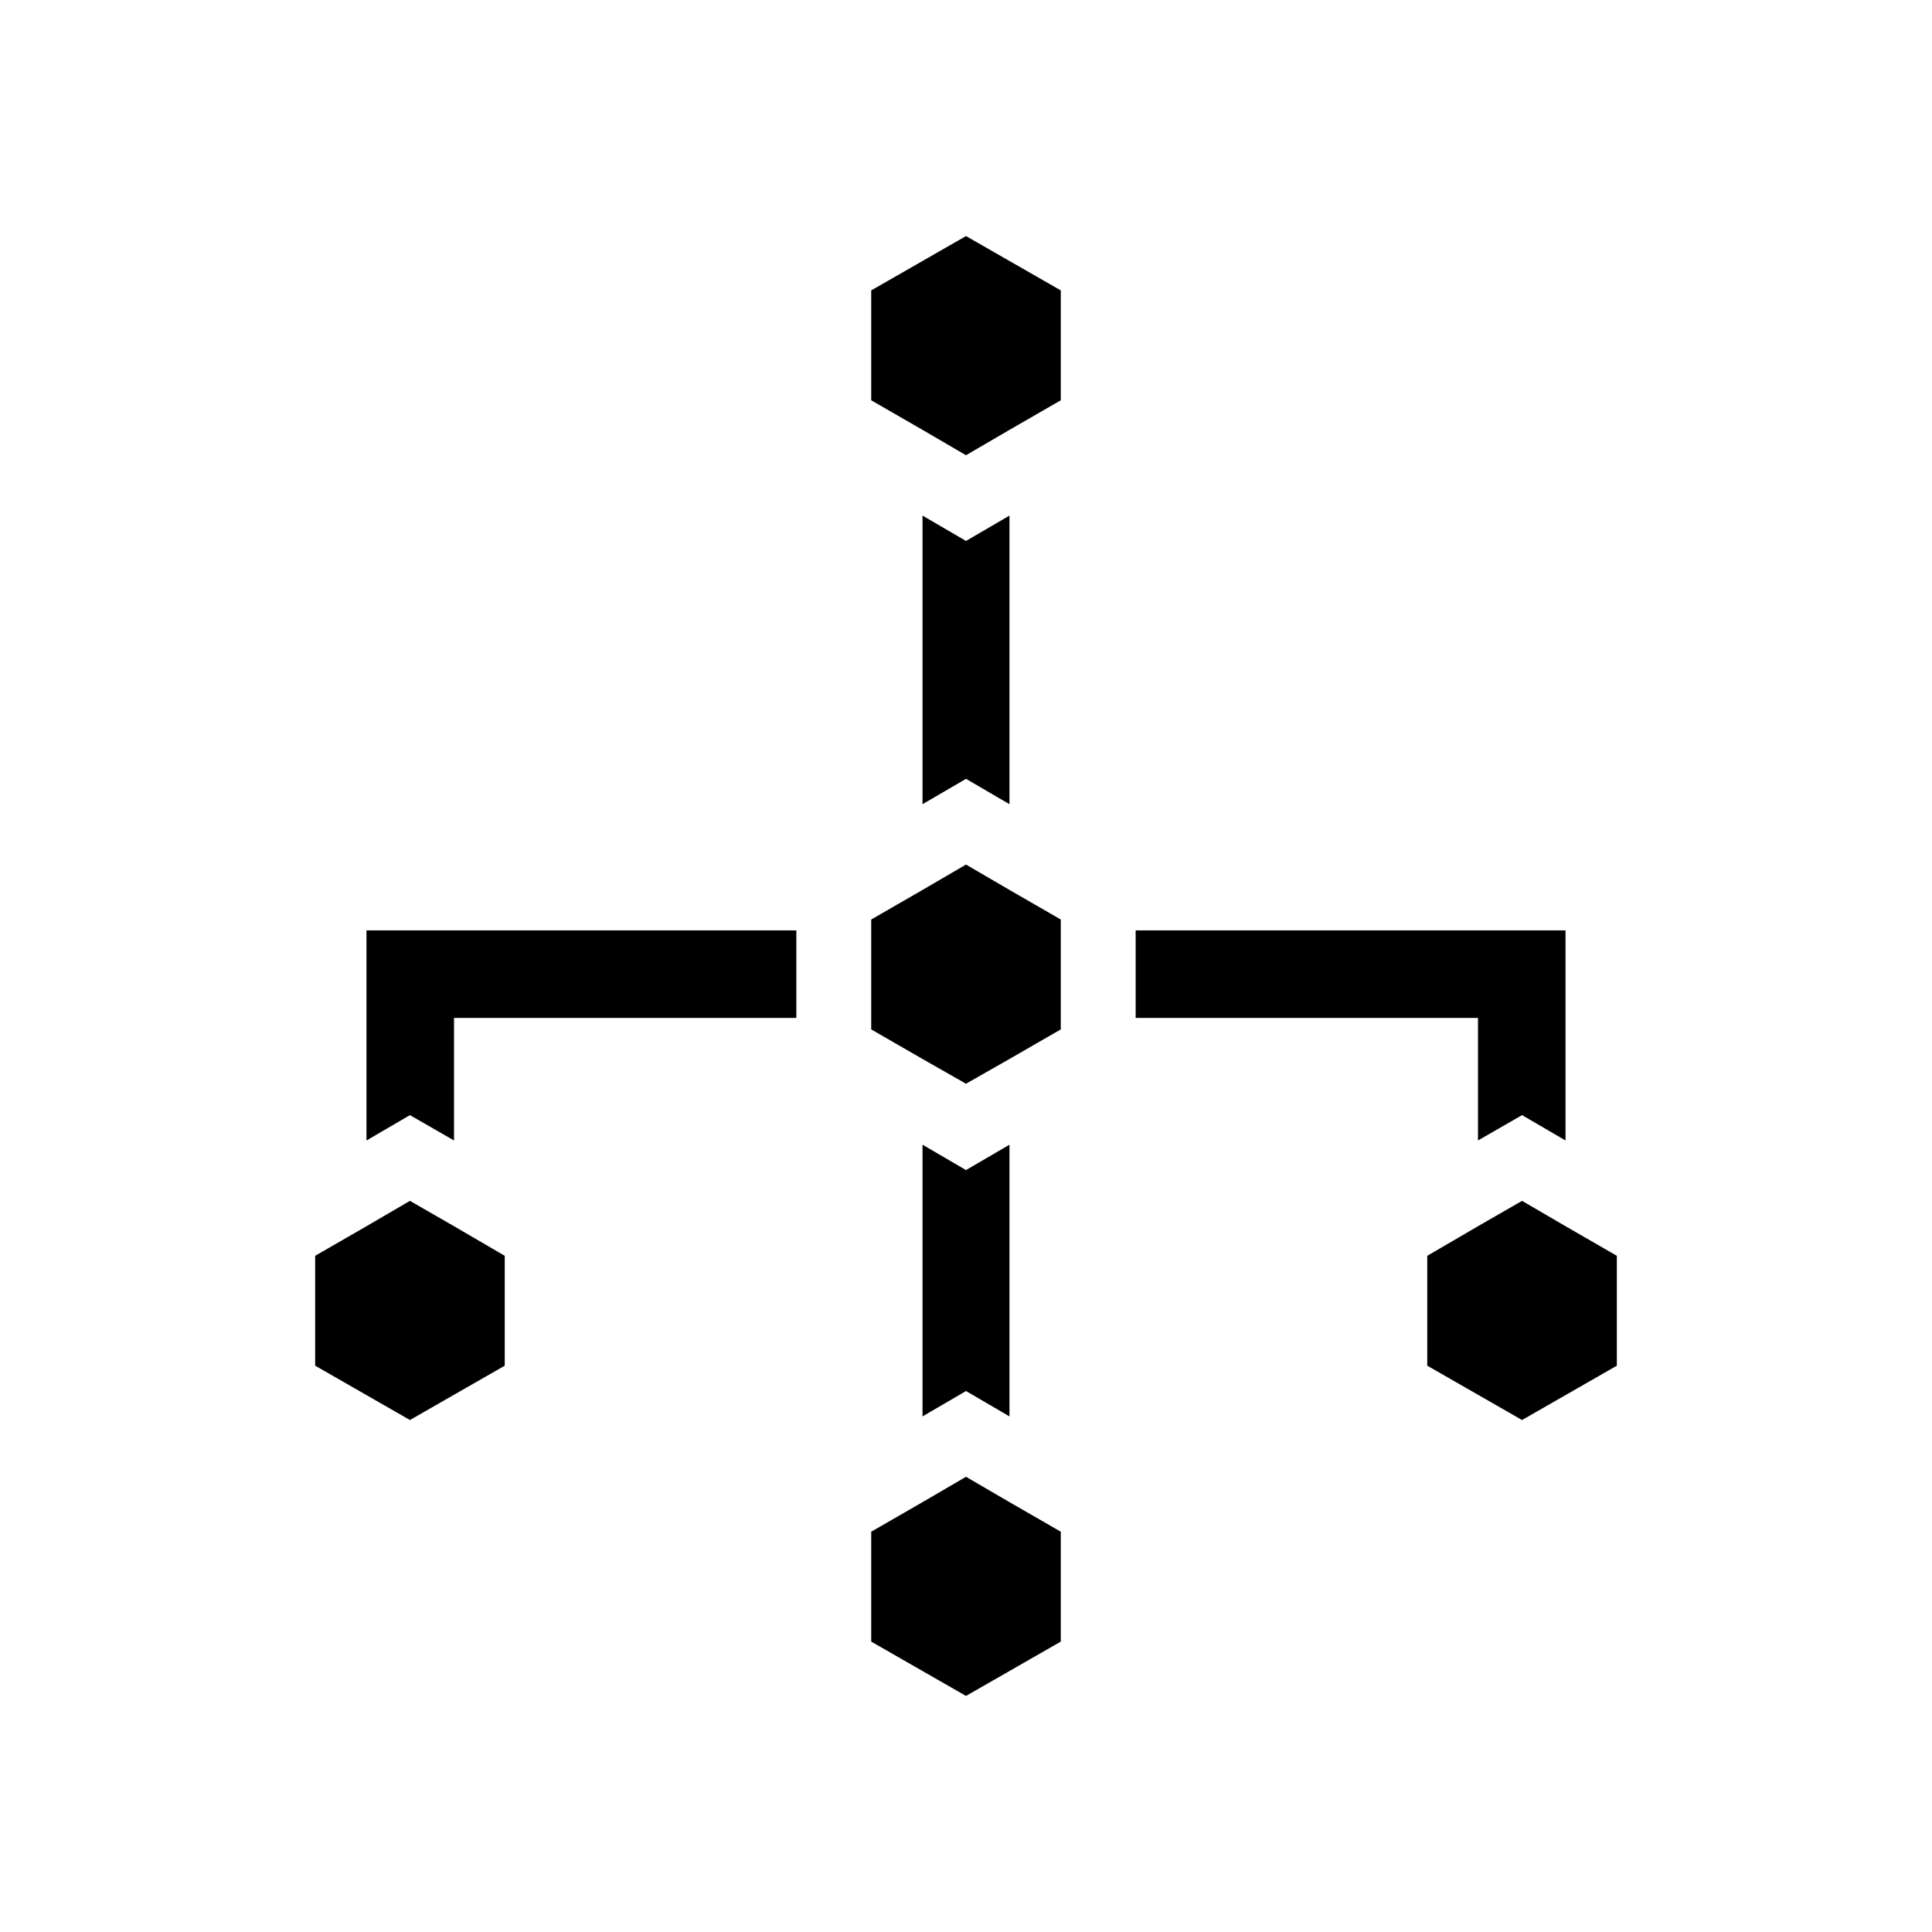
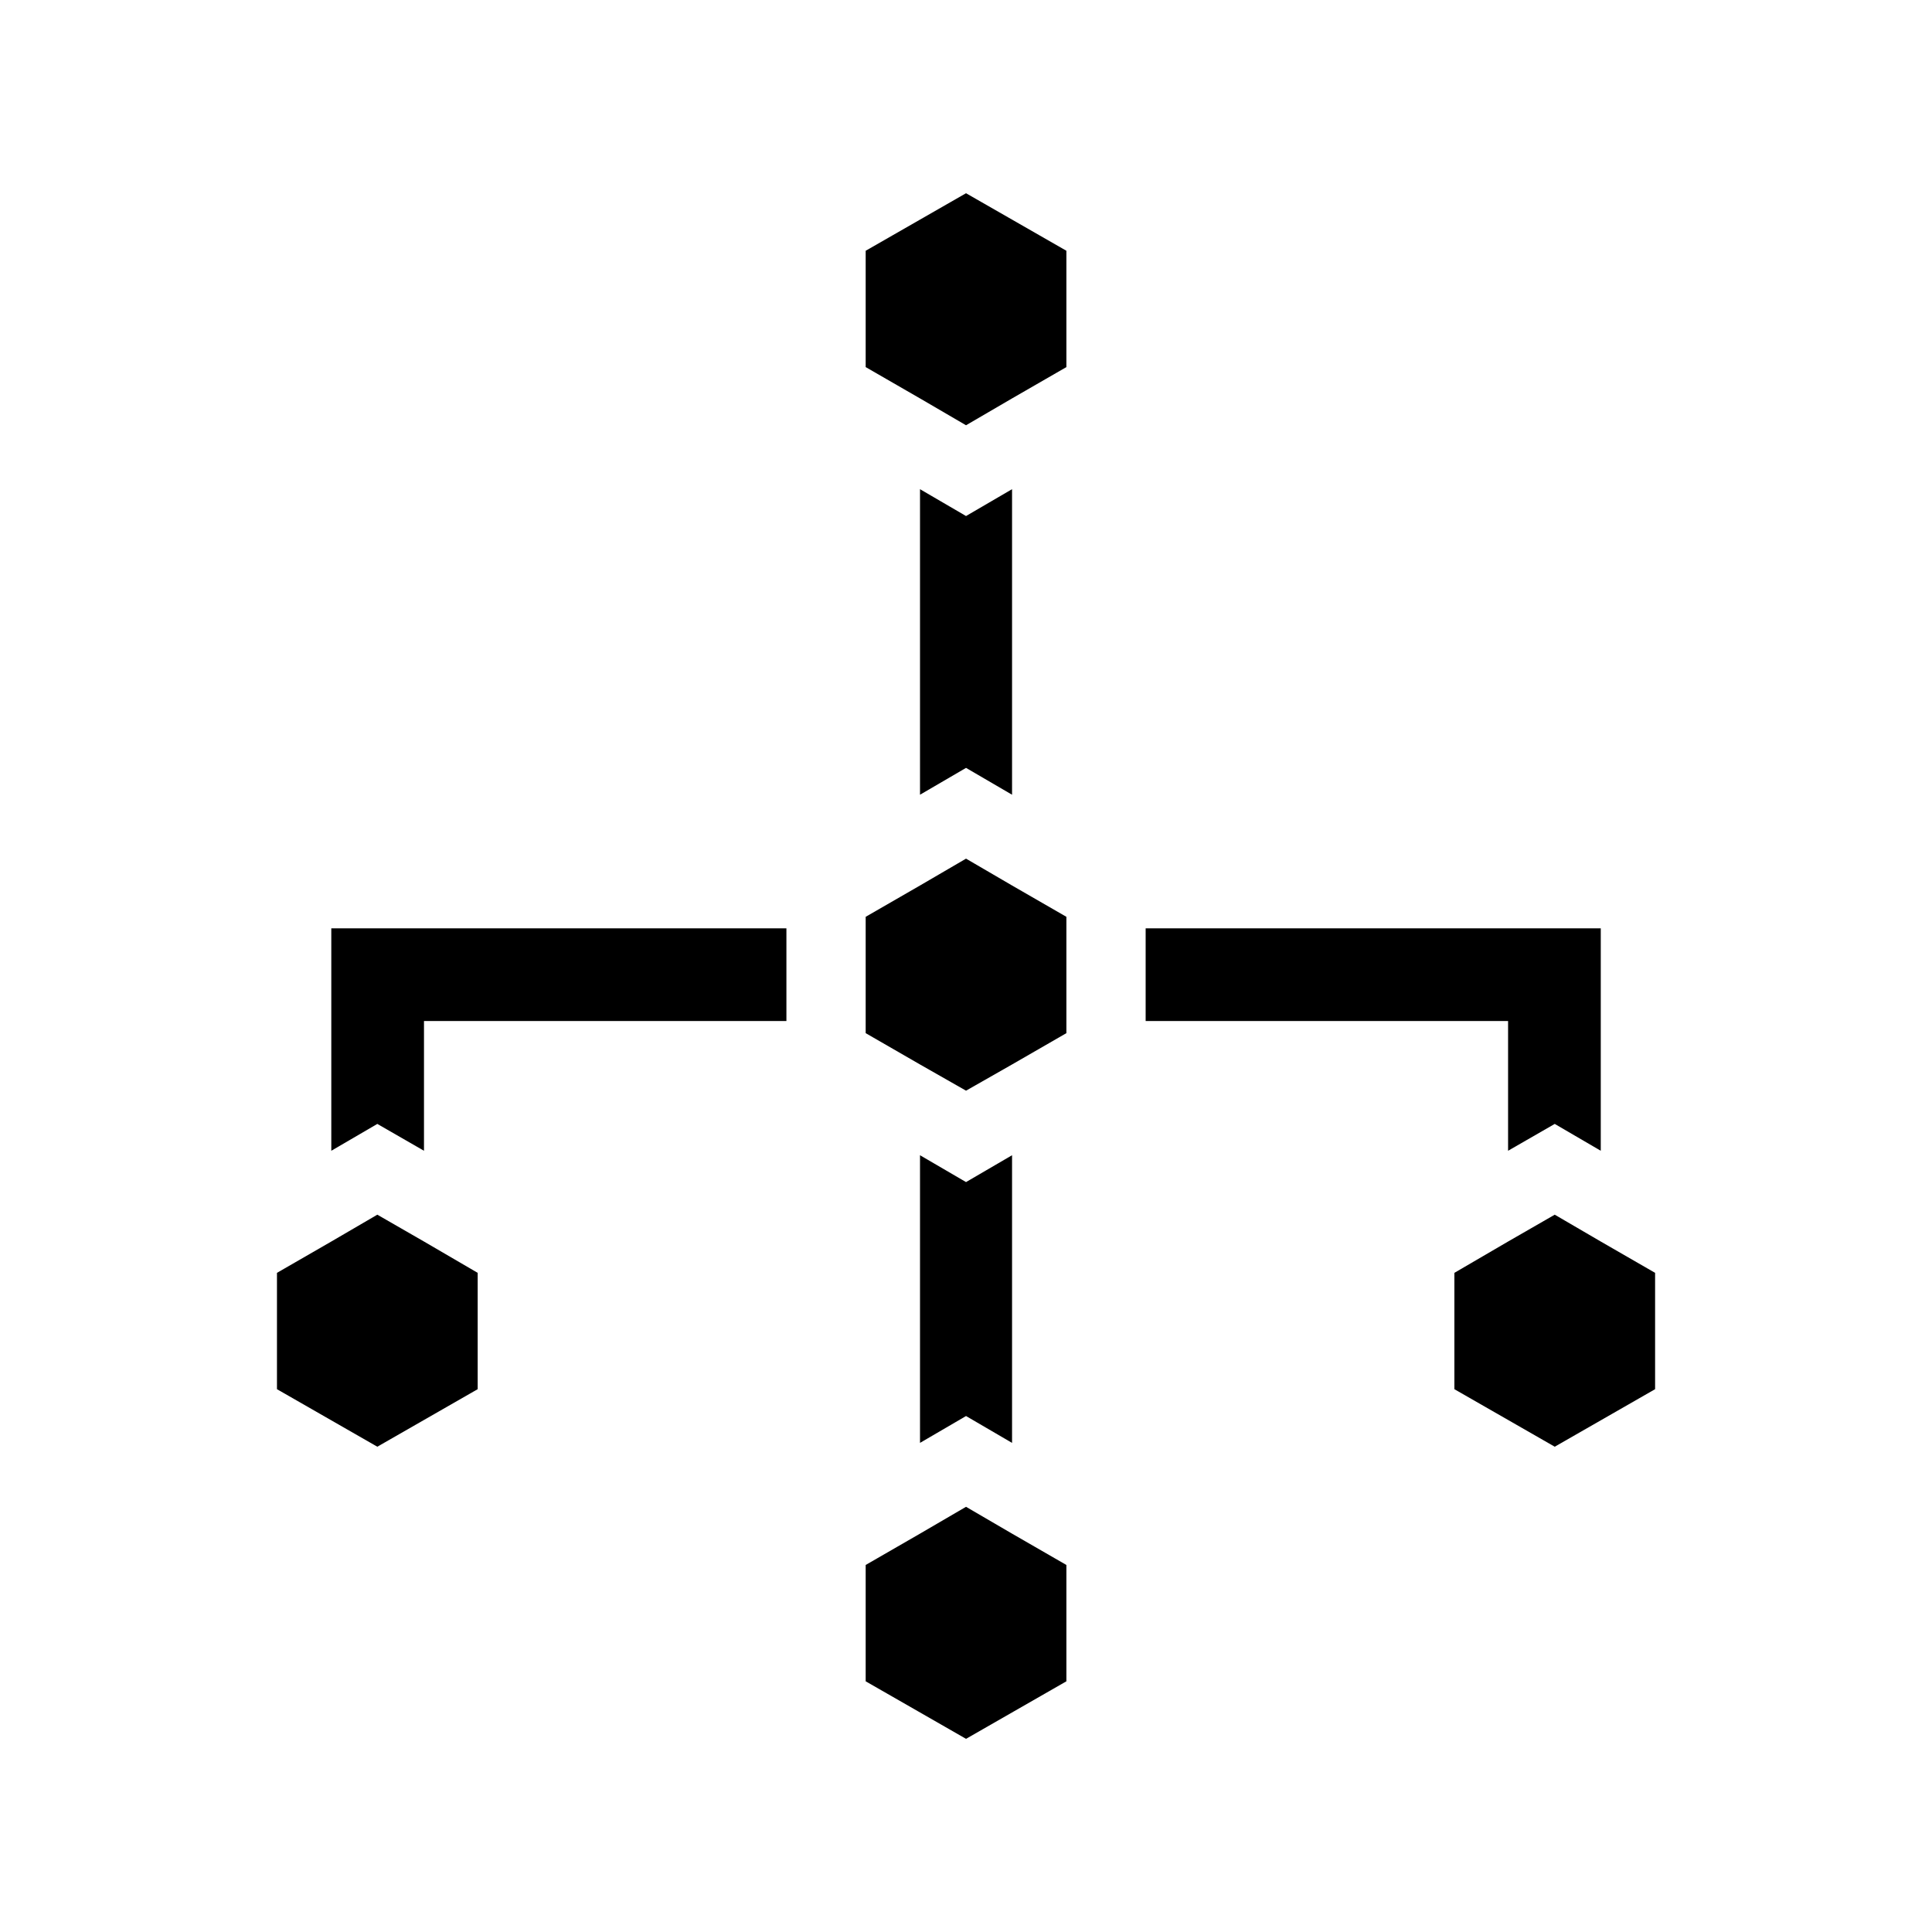
- <svg xmlns="http://www.w3.org/2000/svg" id="Layer_1" version="1.1" viewBox="0 0 32 32">
+ <svg xmlns="http://www.w3.org/2000/svg" id="Layer_1" version="1.1" viewBox="0.887 0.887 30.225 30.225">
  <defs id="defs9" />
  <polygon points="6.07 15.41 6.07 18.89 6.79 18.47 7.52 18.89 7.52 16.86 13.19 16.86 13.19 15.41 6.07 15.41" fill="currentColor" id="polygon1" />
  <polygon points="25.93 18.89 25.93 15.41 18.81 15.41 18.81 16.86 24.48 16.86 24.48 18.89 25.21 18.47 25.93 18.89" fill="currentColor" id="polygon2" />
  <polygon points="7.52 20.31 6.79 19.89 6.07 20.31 5.22 20.8 5.22 22.62 6.79 23.52 8.36 22.62 8.36 20.8 7.52 20.31" fill="currentColor" id="polygon3" />
  <polygon points="25.93 20.31 25.21 19.89 24.48 20.31 23.64 20.8 23.64 22.62 25.21 23.52 26.78 22.62 26.78 20.8 25.93 20.31" fill="currentColor" id="polygon4" />
  <polygon points="16.72 13.32 16.72 8.54 16 8.96 15.28 8.54 15.28 13.32 16 12.9 16.72 13.32" fill="currentColor" id="polygon5" />
  <polygon points="15.28 18.96 15.28 23.46 16 23.04 16.72 23.46 16.72 18.96 16 19.38 15.28 18.96" fill="currentColor" id="polygon6" />
  <polygon points="16.72 24.88 16 24.46 15.28 24.88 14.43 25.37 14.43 27.19 16 28.09 17.57 27.19 17.57 25.37 16.72 24.88" fill="currentColor" id="polygon7" />
  <polygon points="16 3.91 14.43 4.81 14.43 6.63 15.28 7.12 16 7.54 16.72 7.12 17.57 6.63 17.57 4.81 16 3.91" fill="currentColor" id="polygon8" />
  <polygon points="16.72 14.74 16 14.32 15.28 14.74 14.43 15.23 14.43 15.41 14.43 16.86 14.43 17.05 15.28 17.54 16 17.95 16.72 17.54 17.57 17.05 17.57 16.86 17.57 15.41 17.57 15.23 16.72 14.74" fill="currentColor" id="polygon9" />
</svg>
